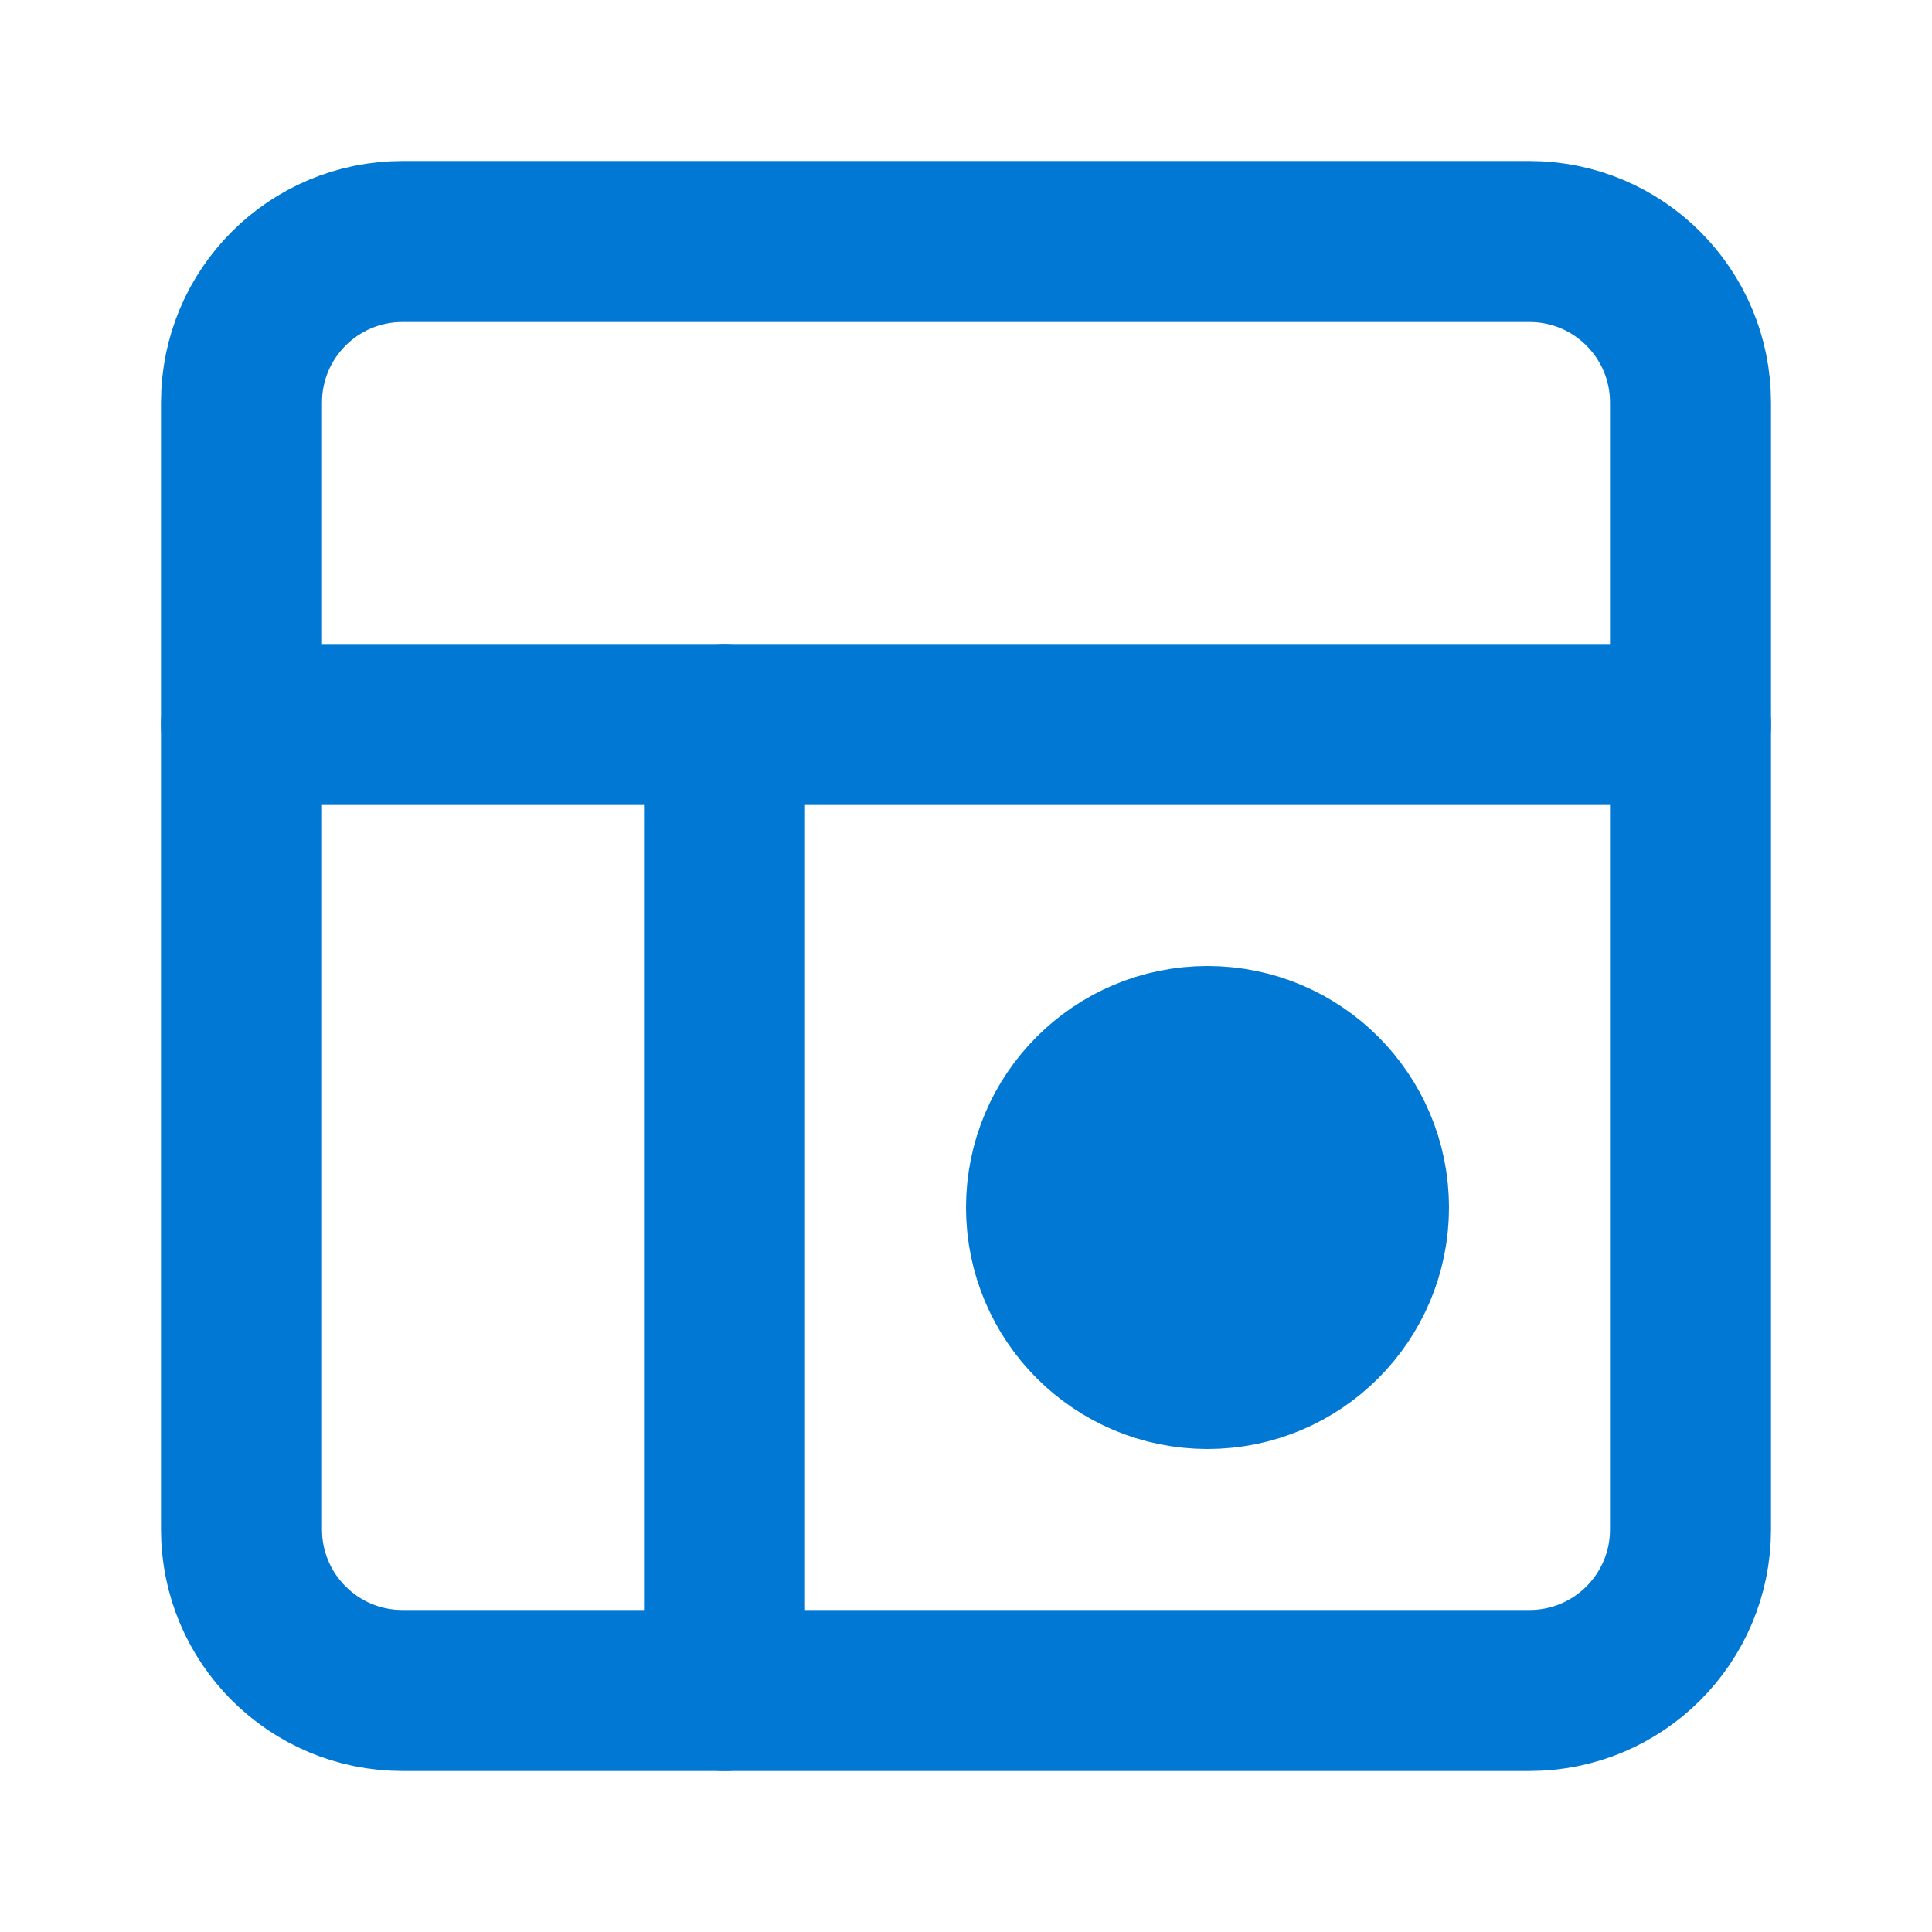
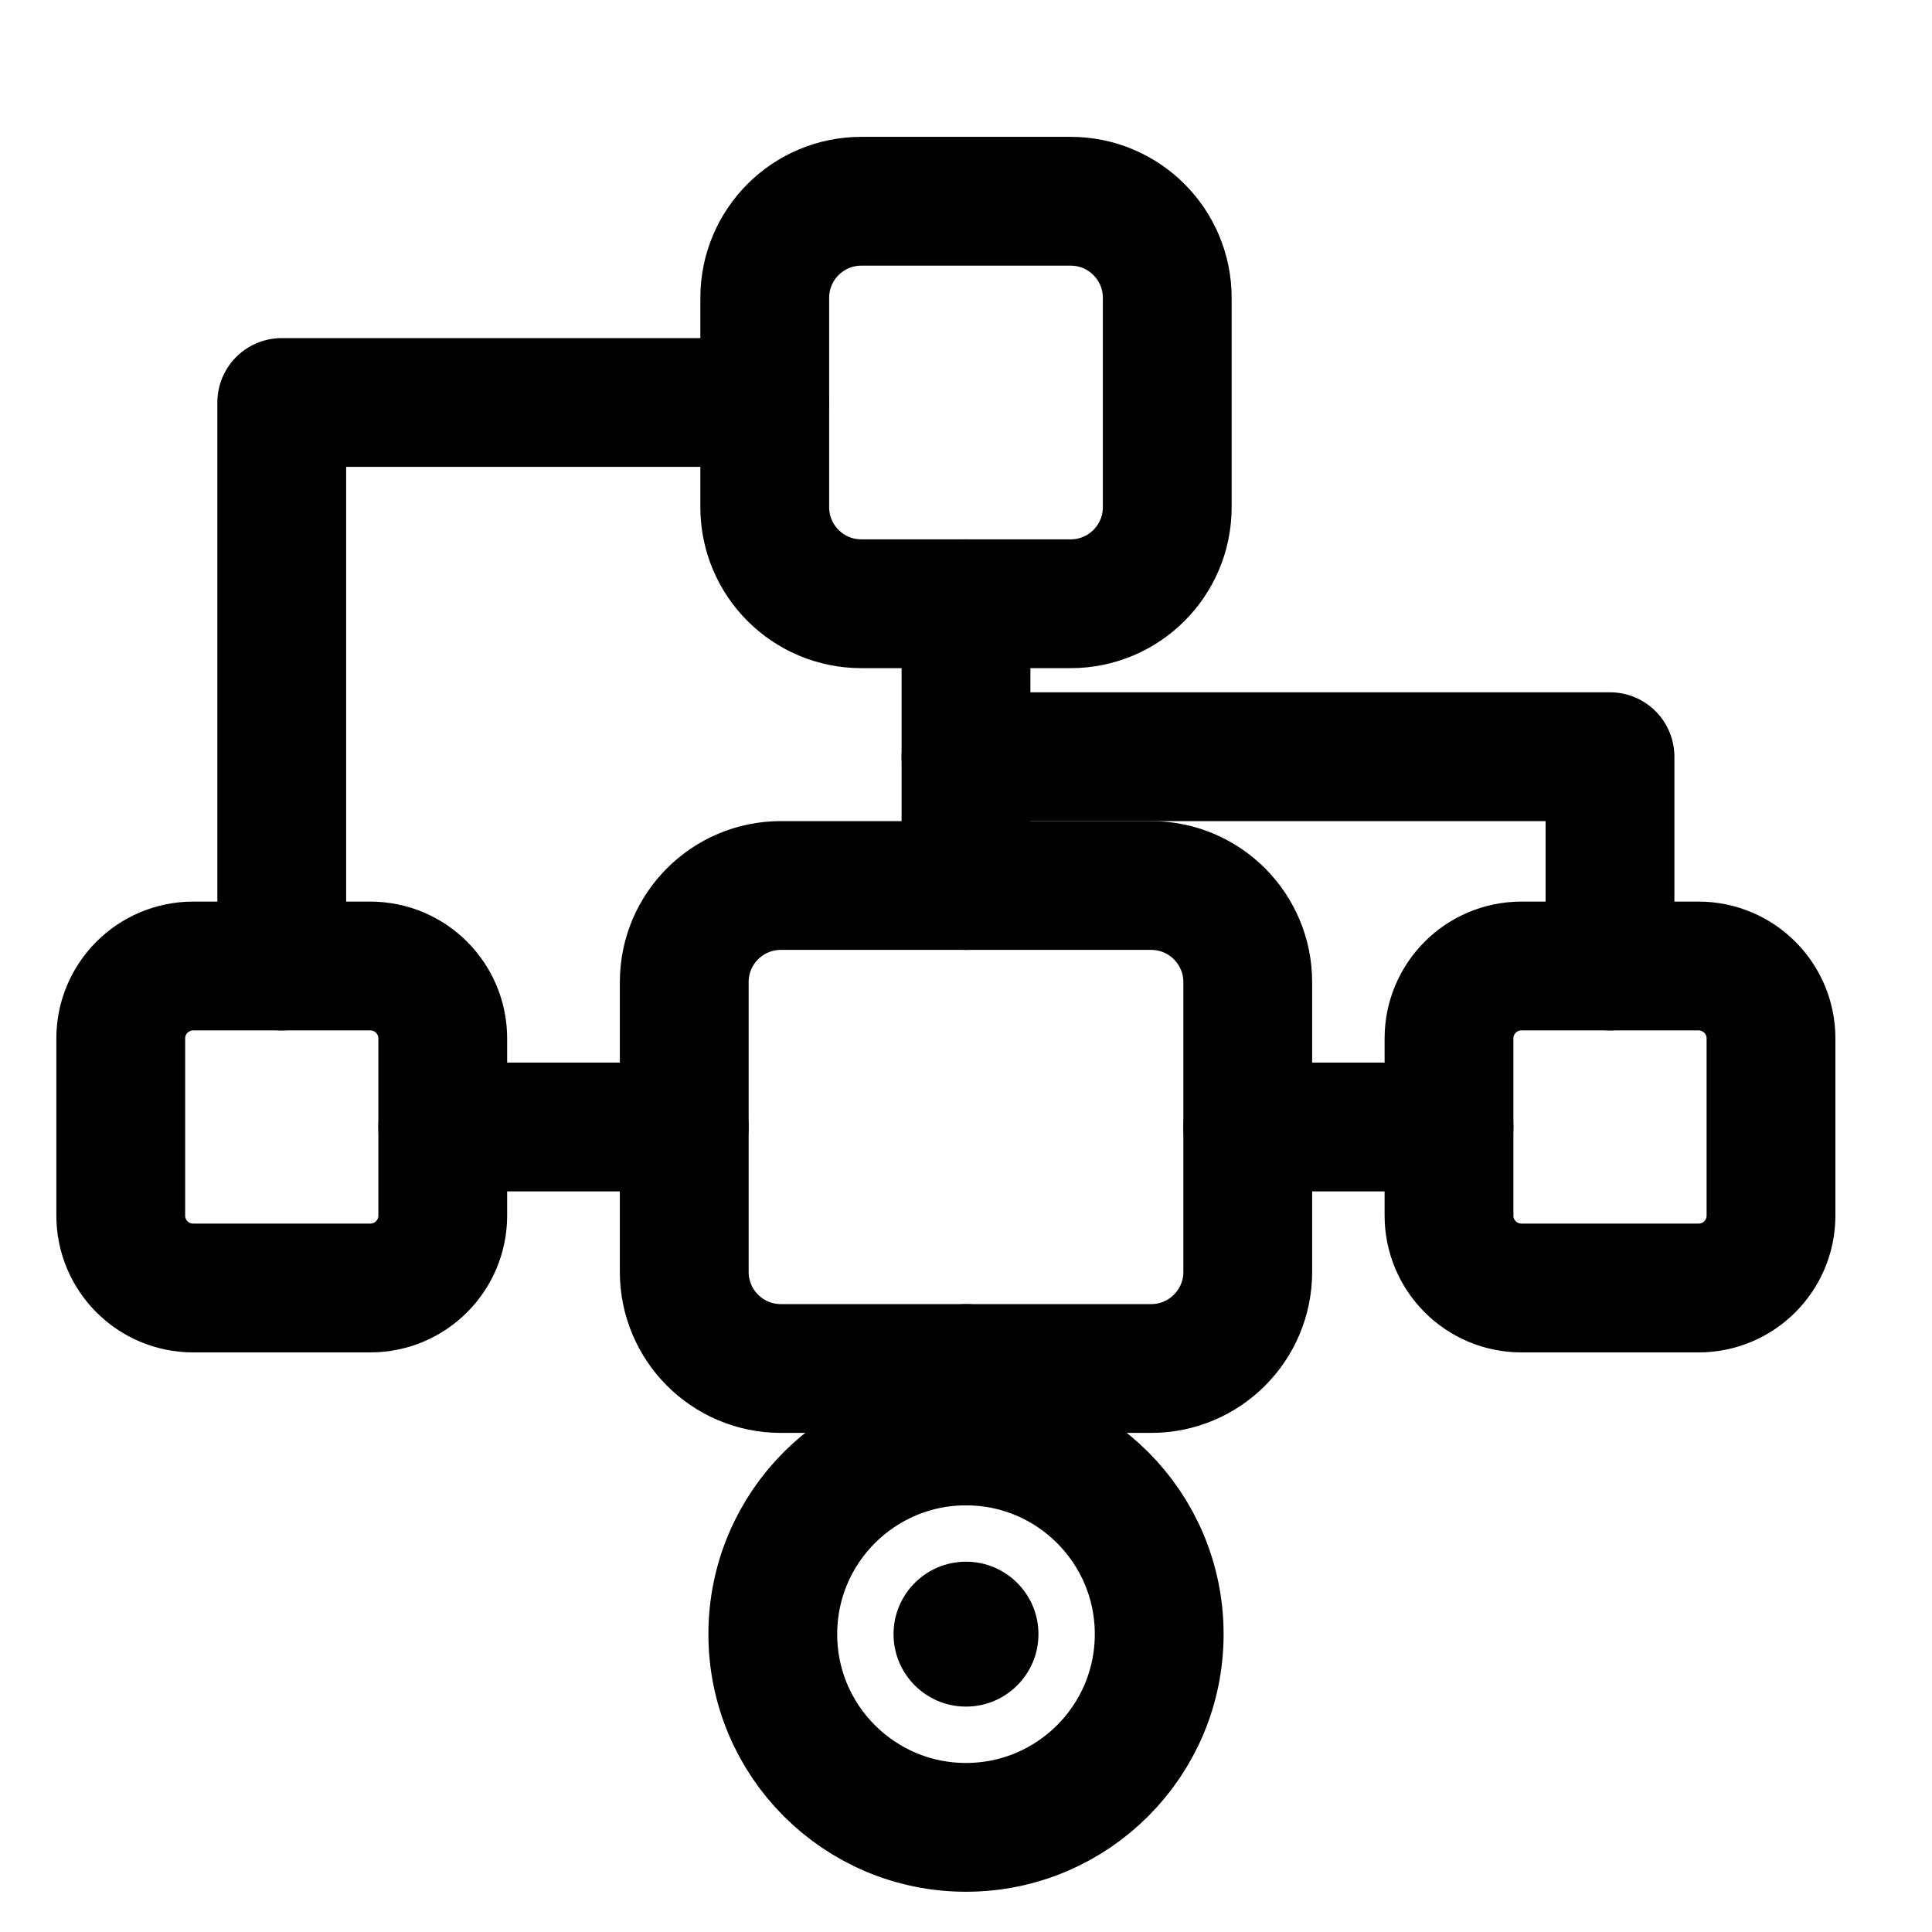
- <svg xmlns="http://www.w3.org/2000/svg" width="24" height="24" viewBox="0 0 24 24" fill="none" stroke="#0078D4" stroke-width="2" stroke-linecap="round" stroke-linejoin="round">
-   <rect x="3" y="3" width="18" height="18" rx="2" ry="2" />
-   <line x1="3" y1="9" x2="21" y2="9" />
-   <line x1="9" y1="21" x2="9" y2="9" />
-   <circle cx="15" cy="15" r="2" fill="#0078D4" />
+ <svg xmlns="http://www.w3.org/2000/svg" width="24" height="24" viewBox="0 0 24 24" fill="none" stroke="currentColor" stroke-width="1.6" stroke-linecap="round" stroke-linejoin="round">
+   <rect x="9.5" y="2.5" width="5" height="5" rx="1.2" />
+   <rect x="8.5" y="11" width="7" height="6" rx="1.2" />
+   <rect x="1.5" y="12" width="4" height="4" rx="0.9" />
+   <rect x="18" y="12" width="4" height="4" rx="0.9" />
+   <circle cx="12" cy="20.3" r="2.4" />
+   <circle cx="12" cy="20.3" r="0.9" fill="currentColor" stroke="none" />
+   <path d="M9.5 5 H3.5 V12" />
+   <path d="M12 7.5 V11" />
+   <path d="M12 9.4 H20 V12" />
+   <path d="M5.5 14 H8.5" />
+   <path d="M15.5 14 H18" />
+   <path d="M12 17 V17.9" />
</svg>
